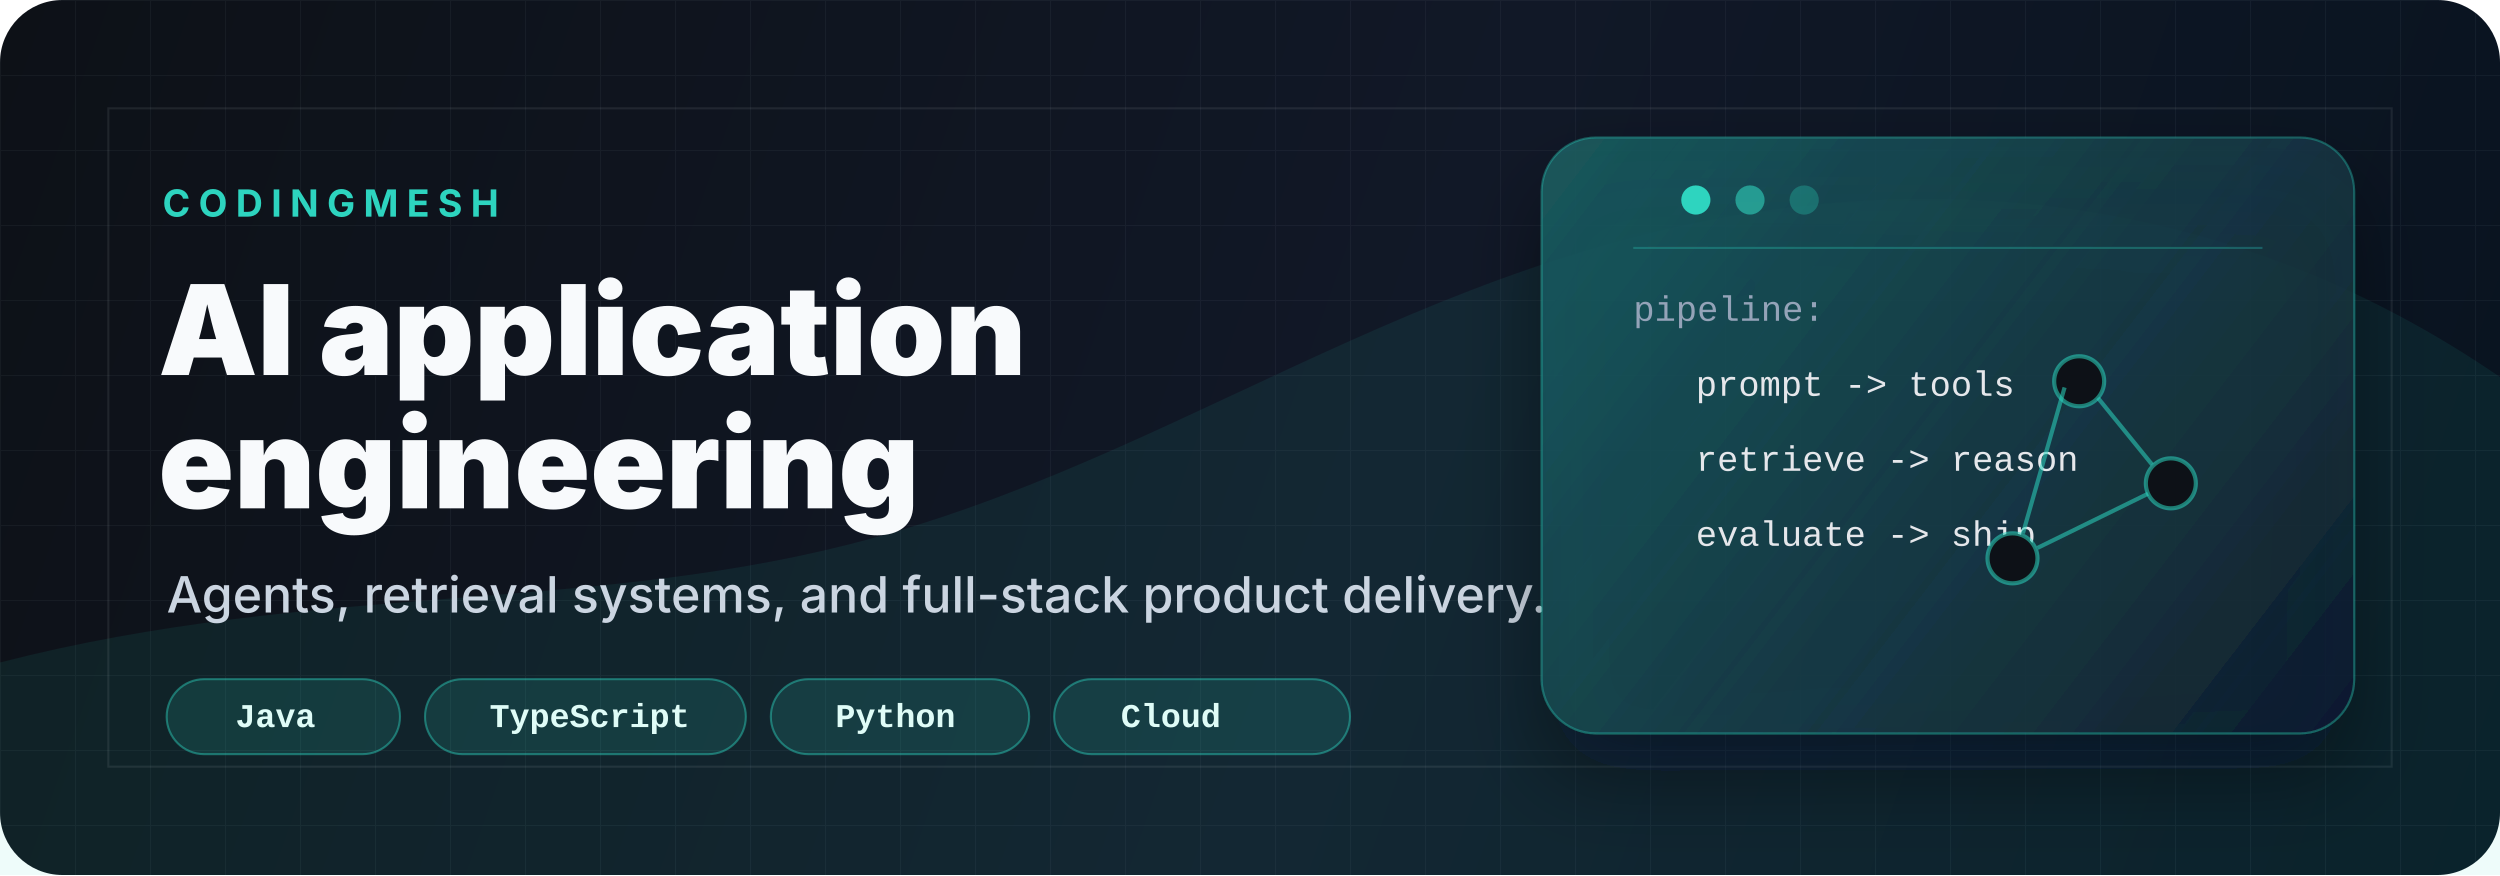
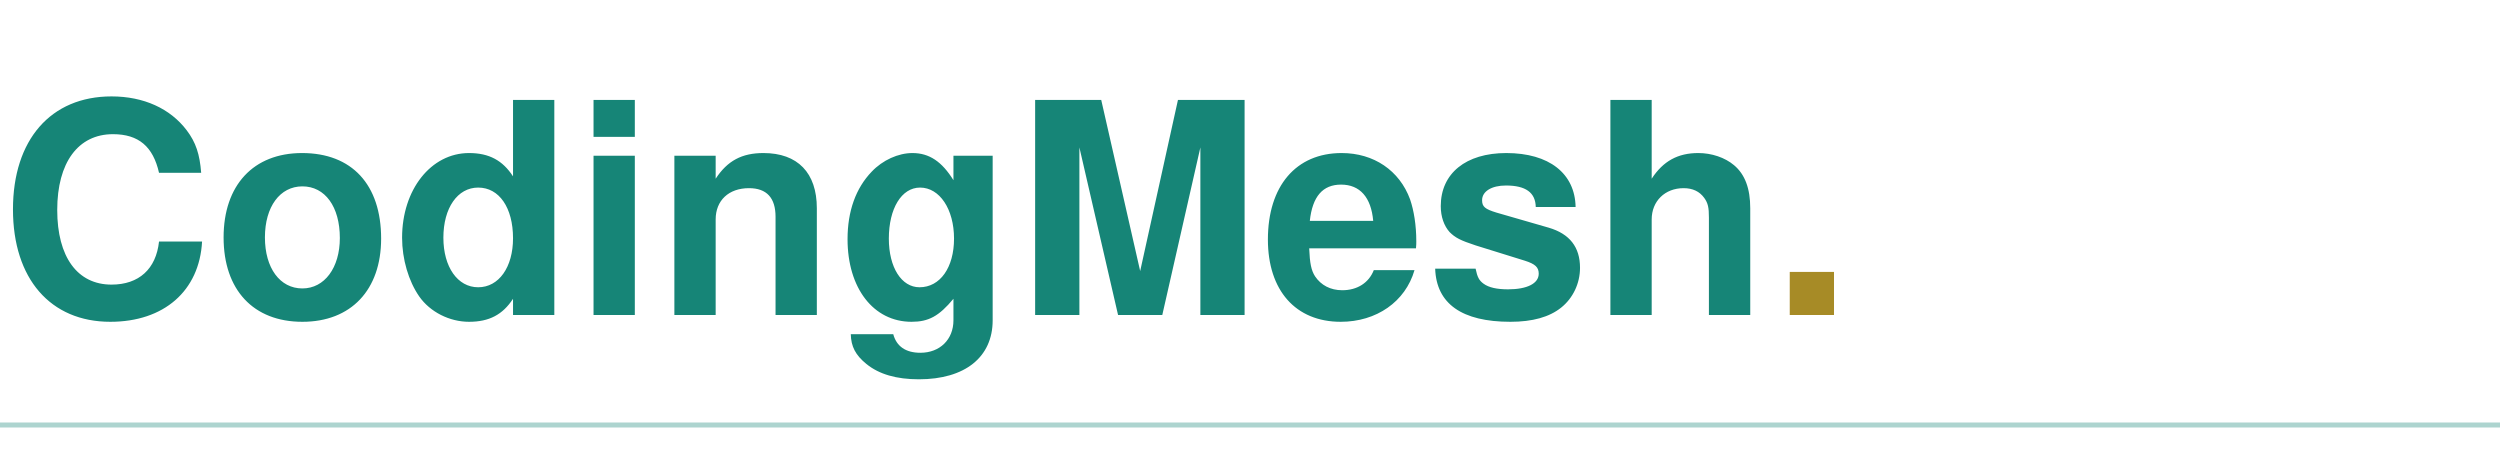
- <svg xmlns="http://www.w3.org/2000/svg" width="1200" height="420" viewBox="0 0 1200 420" fill="none" role="img" aria-labelledby="title desc">
-   <defs>
-     <linearGradient id="bg" x1="0" y1="0" x2="1200" y2="420" gradientUnits="userSpaceOnUse">
-       <stop stop-color="#0D1117" />
-       <stop offset="0.55" stop-color="#111827" />
-       <stop offset="1" stop-color="#08131F" />
-     </linearGradient>
-     <linearGradient id="accentFade" x1="741" y1="58" x2="1120" y2="350" gradientUnits="userSpaceOnUse">
-       <stop stop-color="#2DD4BF" stop-opacity="0.34" />
-       <stop offset="1" stop-color="#2DD4BF" stop-opacity="0.04" />
-     </linearGradient>
-     <pattern id="grid" width="36" height="36" patternUnits="userSpaceOnUse">
-       <path d="M36 0H0V36" stroke="#94A3B8" stroke-opacity="0.07" />
-     </pattern>
-     <filter id="cardShadow" x="-20%" y="-20%" width="140%" height="140%" color-interpolation-filters="sRGB">
-       <feDropShadow dx="0" dy="22" stdDeviation="20" flood-color="#020617" flood-opacity="0.42" />
-     </filter>
-   </defs>
-   <rect width="1200" height="420" rx="30" fill="url(#bg)" />
-   <rect width="1200" height="420" rx="30" fill="url(#grid)" />
-   <path d="M0 318C151 279 287 295 420 258C583 213 705 105 902 96C1044 90 1143 142 1200 181V420H0V318Z" fill="#2DD4BF" fill-opacity="0.08" />
-   <path d="M52 52H1148V368H52V52Z" stroke="#F8FAFC" stroke-opacity="0.08" />
-   <g font-family="-apple-system, BlinkMacSystemFont, 'Segoe UI', sans-serif">
-     <text x="78" y="104" fill="#2DD4BF" font-size="18" font-weight="750" letter-spacing="4">CODINGMESH</text>
-     <text x="76" y="180" fill="#F8FAFC" font-size="60" font-weight="850" letter-spacing="0">AI application</text>
-     <text x="76" y="244" fill="#F8FAFC" font-size="60" font-weight="850" letter-spacing="0">engineering</text>
-     <text x="80" y="294" fill="#CBD5E1" font-size="24" font-weight="520">Agents, retrieval systems, and full-stack product delivery.</text>
-   </g>
-   <g font-family="SFMono-Regular, Consolas, 'Liberation Mono', Menlo, monospace" font-size="16" font-weight="650">
-     <rect x="80" y="326" width="112" height="36" rx="18" fill="#2DD4BF" fill-opacity="0.14" stroke="#2DD4BF" stroke-opacity="0.45" />
-     <text x="113" y="349" fill="#DFFCF7">Java</text>
-     <rect x="204" y="326" width="154" height="36" rx="18" fill="#2DD4BF" fill-opacity="0.14" stroke="#2DD4BF" stroke-opacity="0.45" />
-     <text x="235" y="349" fill="#DFFCF7">TypeScript</text>
-     <rect x="370" y="326" width="124" height="36" rx="18" fill="#2DD4BF" fill-opacity="0.14" stroke="#2DD4BF" stroke-opacity="0.45" />
-     <text x="401" y="349" fill="#DFFCF7">Python</text>
-     <rect x="506" y="326" width="142" height="36" rx="18" fill="#2DD4BF" fill-opacity="0.14" stroke="#2DD4BF" stroke-opacity="0.45" />
-     <text x="538" y="349" fill="#DFFCF7">Cloud</text>
-   </g>
-   <g filter="url(#cardShadow)">
-     <rect x="740" y="66" width="390" height="286" rx="26" fill="#0F172A" fill-opacity="0.82" stroke="#2DD4BF" stroke-opacity="0.34" />
-     <rect x="740" y="66" width="390" height="286" rx="26" fill="url(#accentFade)" />
-     <path d="M784 119H1086" stroke="#2DD4BF" stroke-opacity="0.28" />
-     <circle cx="814" cy="96" r="7" fill="#2DD4BF" />
-     <circle cx="840" cy="96" r="7" fill="#2DD4BF" fill-opacity="0.58" />
-     <circle cx="866" cy="96" r="7" fill="#2DD4BF" fill-opacity="0.28" />
-   </g>
-   <g font-family="SFMono-Regular, Consolas, 'Liberation Mono', Menlo, monospace" font-size="17">
-     <text x="784" y="154" fill="#94A3B8">pipeline:</text>
-     <text x="814" y="190" fill="#E5E7EB">prompt -&gt; tools</text>
-     <text x="814" y="226" fill="#E5E7EB">retrieve -&gt; reason</text>
-     <text x="814" y="262" fill="#E5E7EB">evaluate -&gt; ship</text>
-   </g>
-   <g stroke="#2DD4BF" stroke-opacity="0.55" stroke-width="2">
-     <circle cx="998" cy="183" r="12" fill="#0D1117" />
-     <circle cx="1042" cy="232" r="12" fill="#0D1117" />
-     <circle cx="966" cy="268" r="12" fill="#0D1117" />
-     <path d="M1007 191L1033 223" />
-     <path d="M1031 237L978 263" />
-     <path d="M991 186L971 256" />
-   </g>
+ <svg xmlns="http://www.w3.org/2000/svg" width="1000" height="180" viewBox="0 0 1000 180" fill="none" role="img" aria-labelledby="title desc">
+   <text x="0" y="126" fill="#168577" font-family="-apple-system, BlinkMacSystemFont, 'Segoe UI', Helvetica, Arial, sans-serif" font-size="118" font-weight="750" letter-spacing="0">CodingMesh<tspan fill="#A78B26">.</tspan>
+   </text>
+   <path d="M0 170H1000" stroke="#168577" stroke-opacity="0.35" stroke-width="2" />
</svg>
